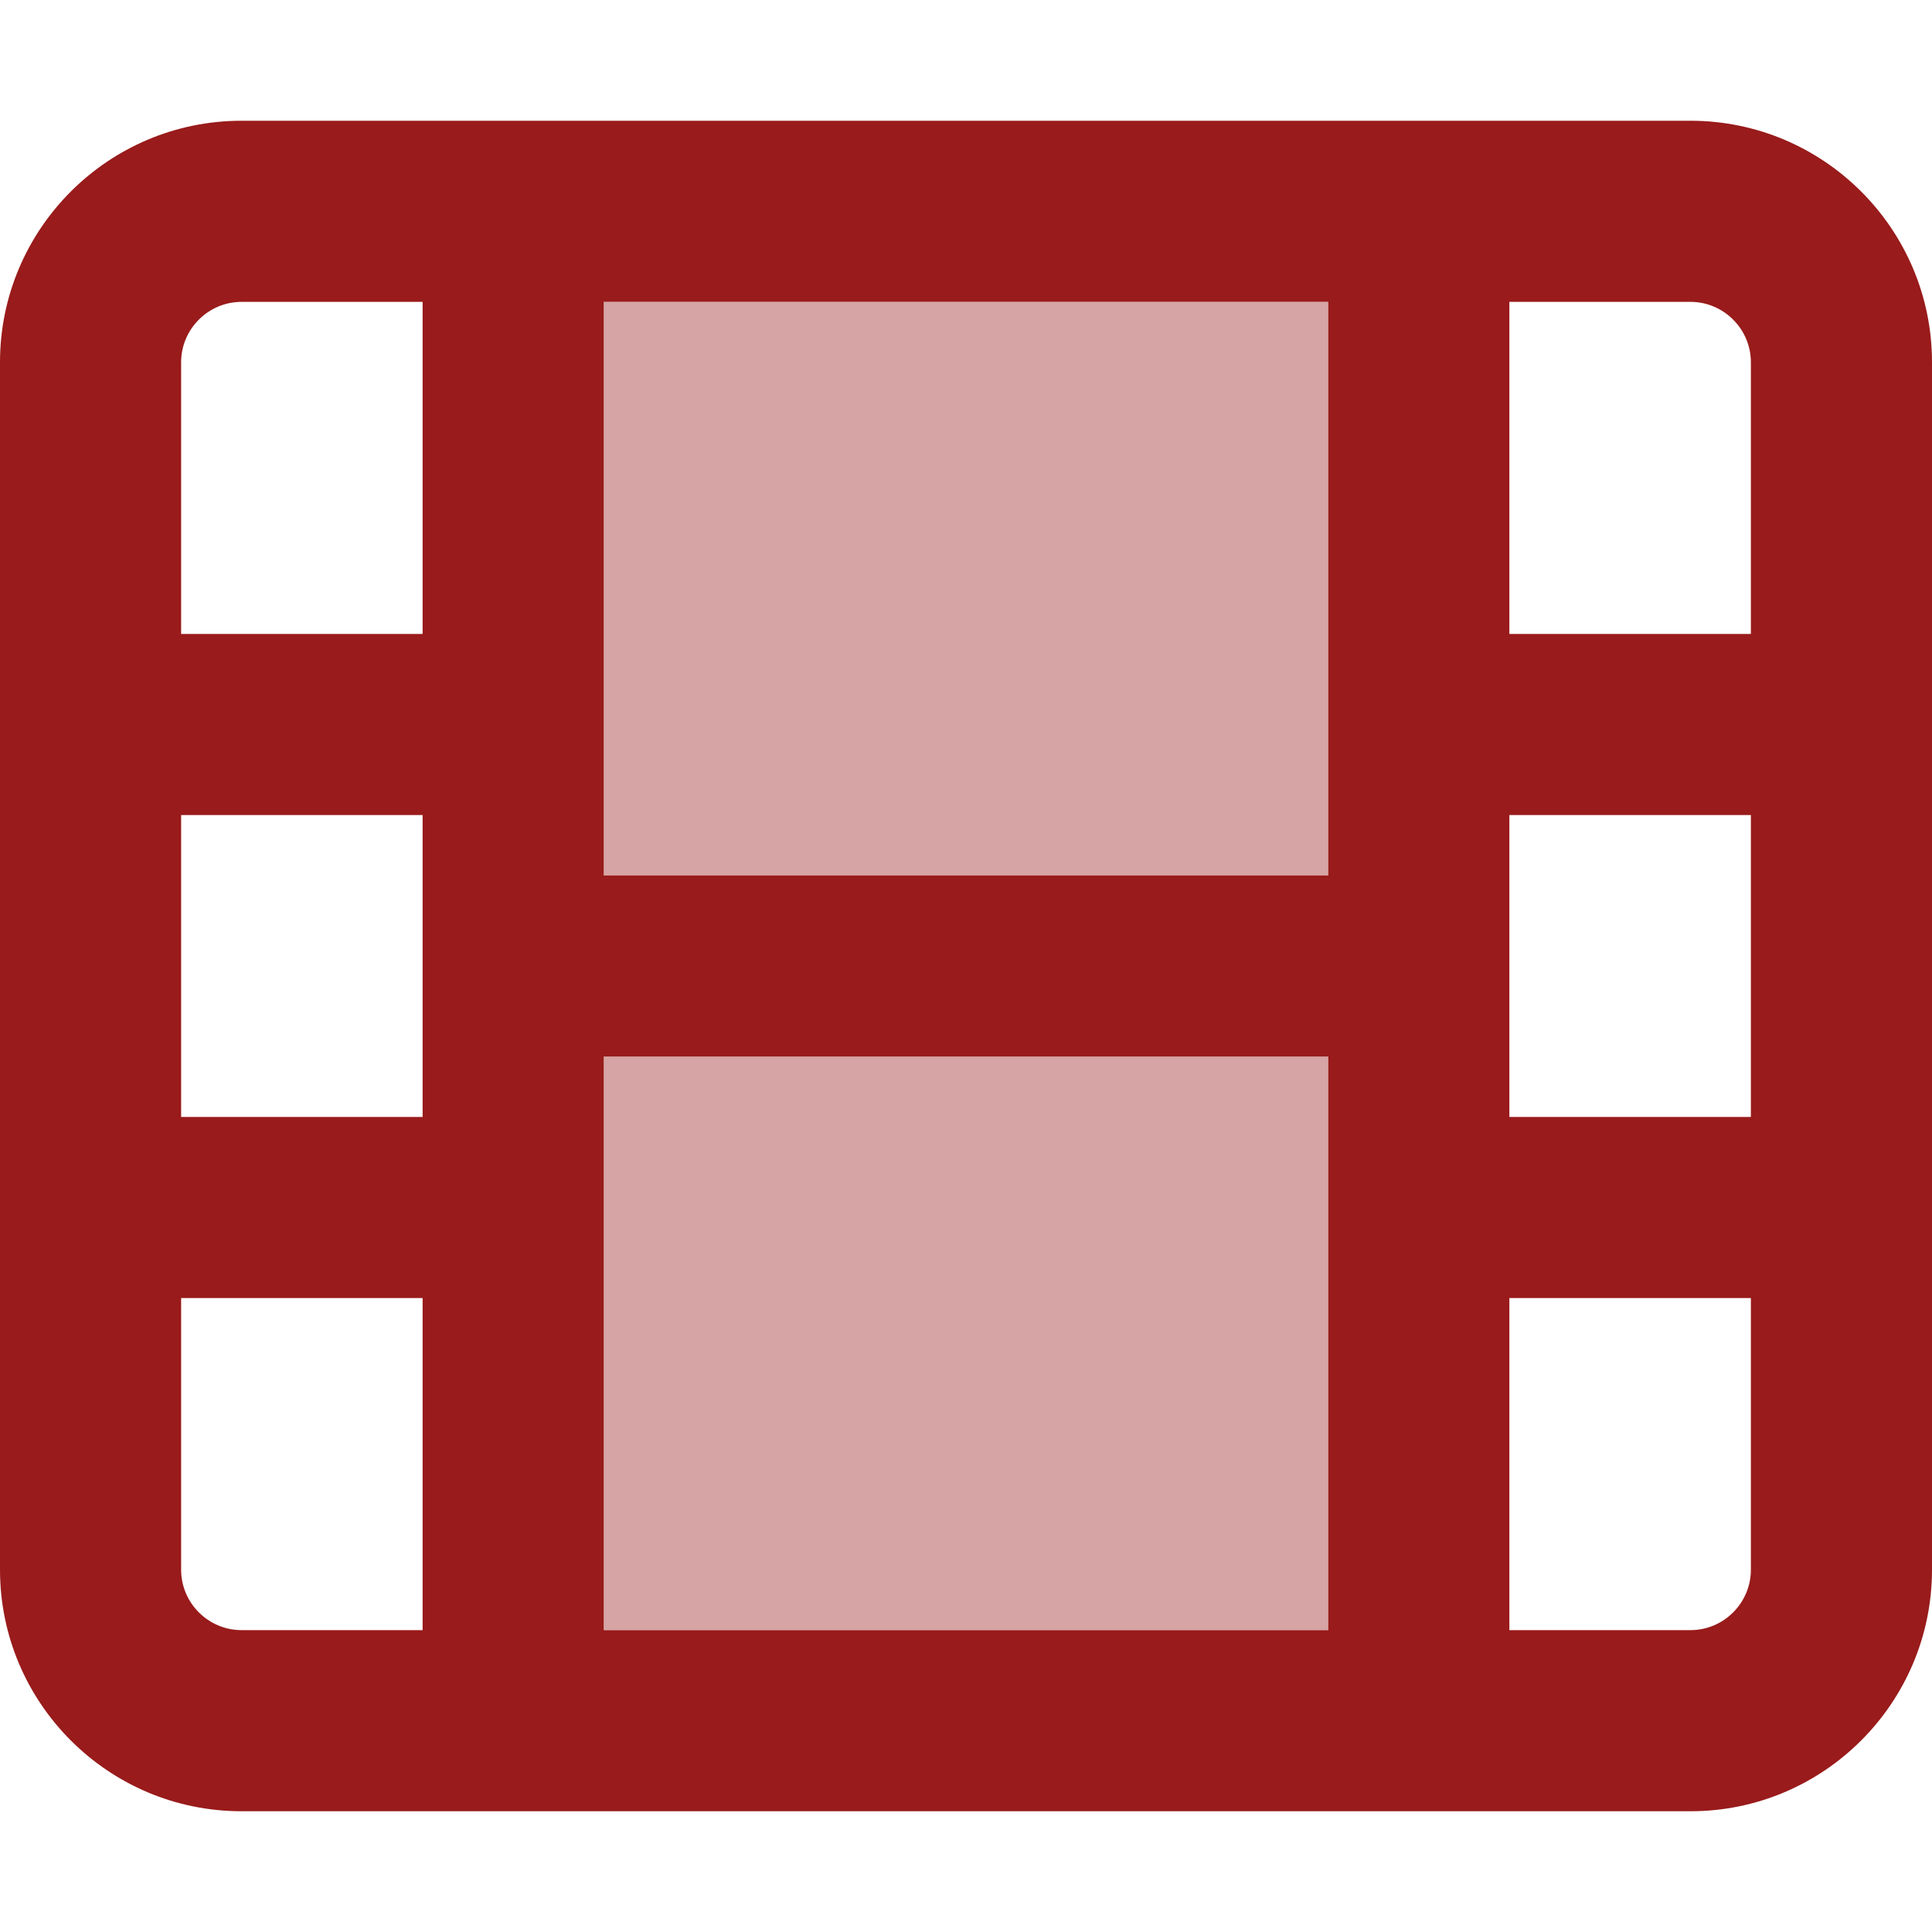
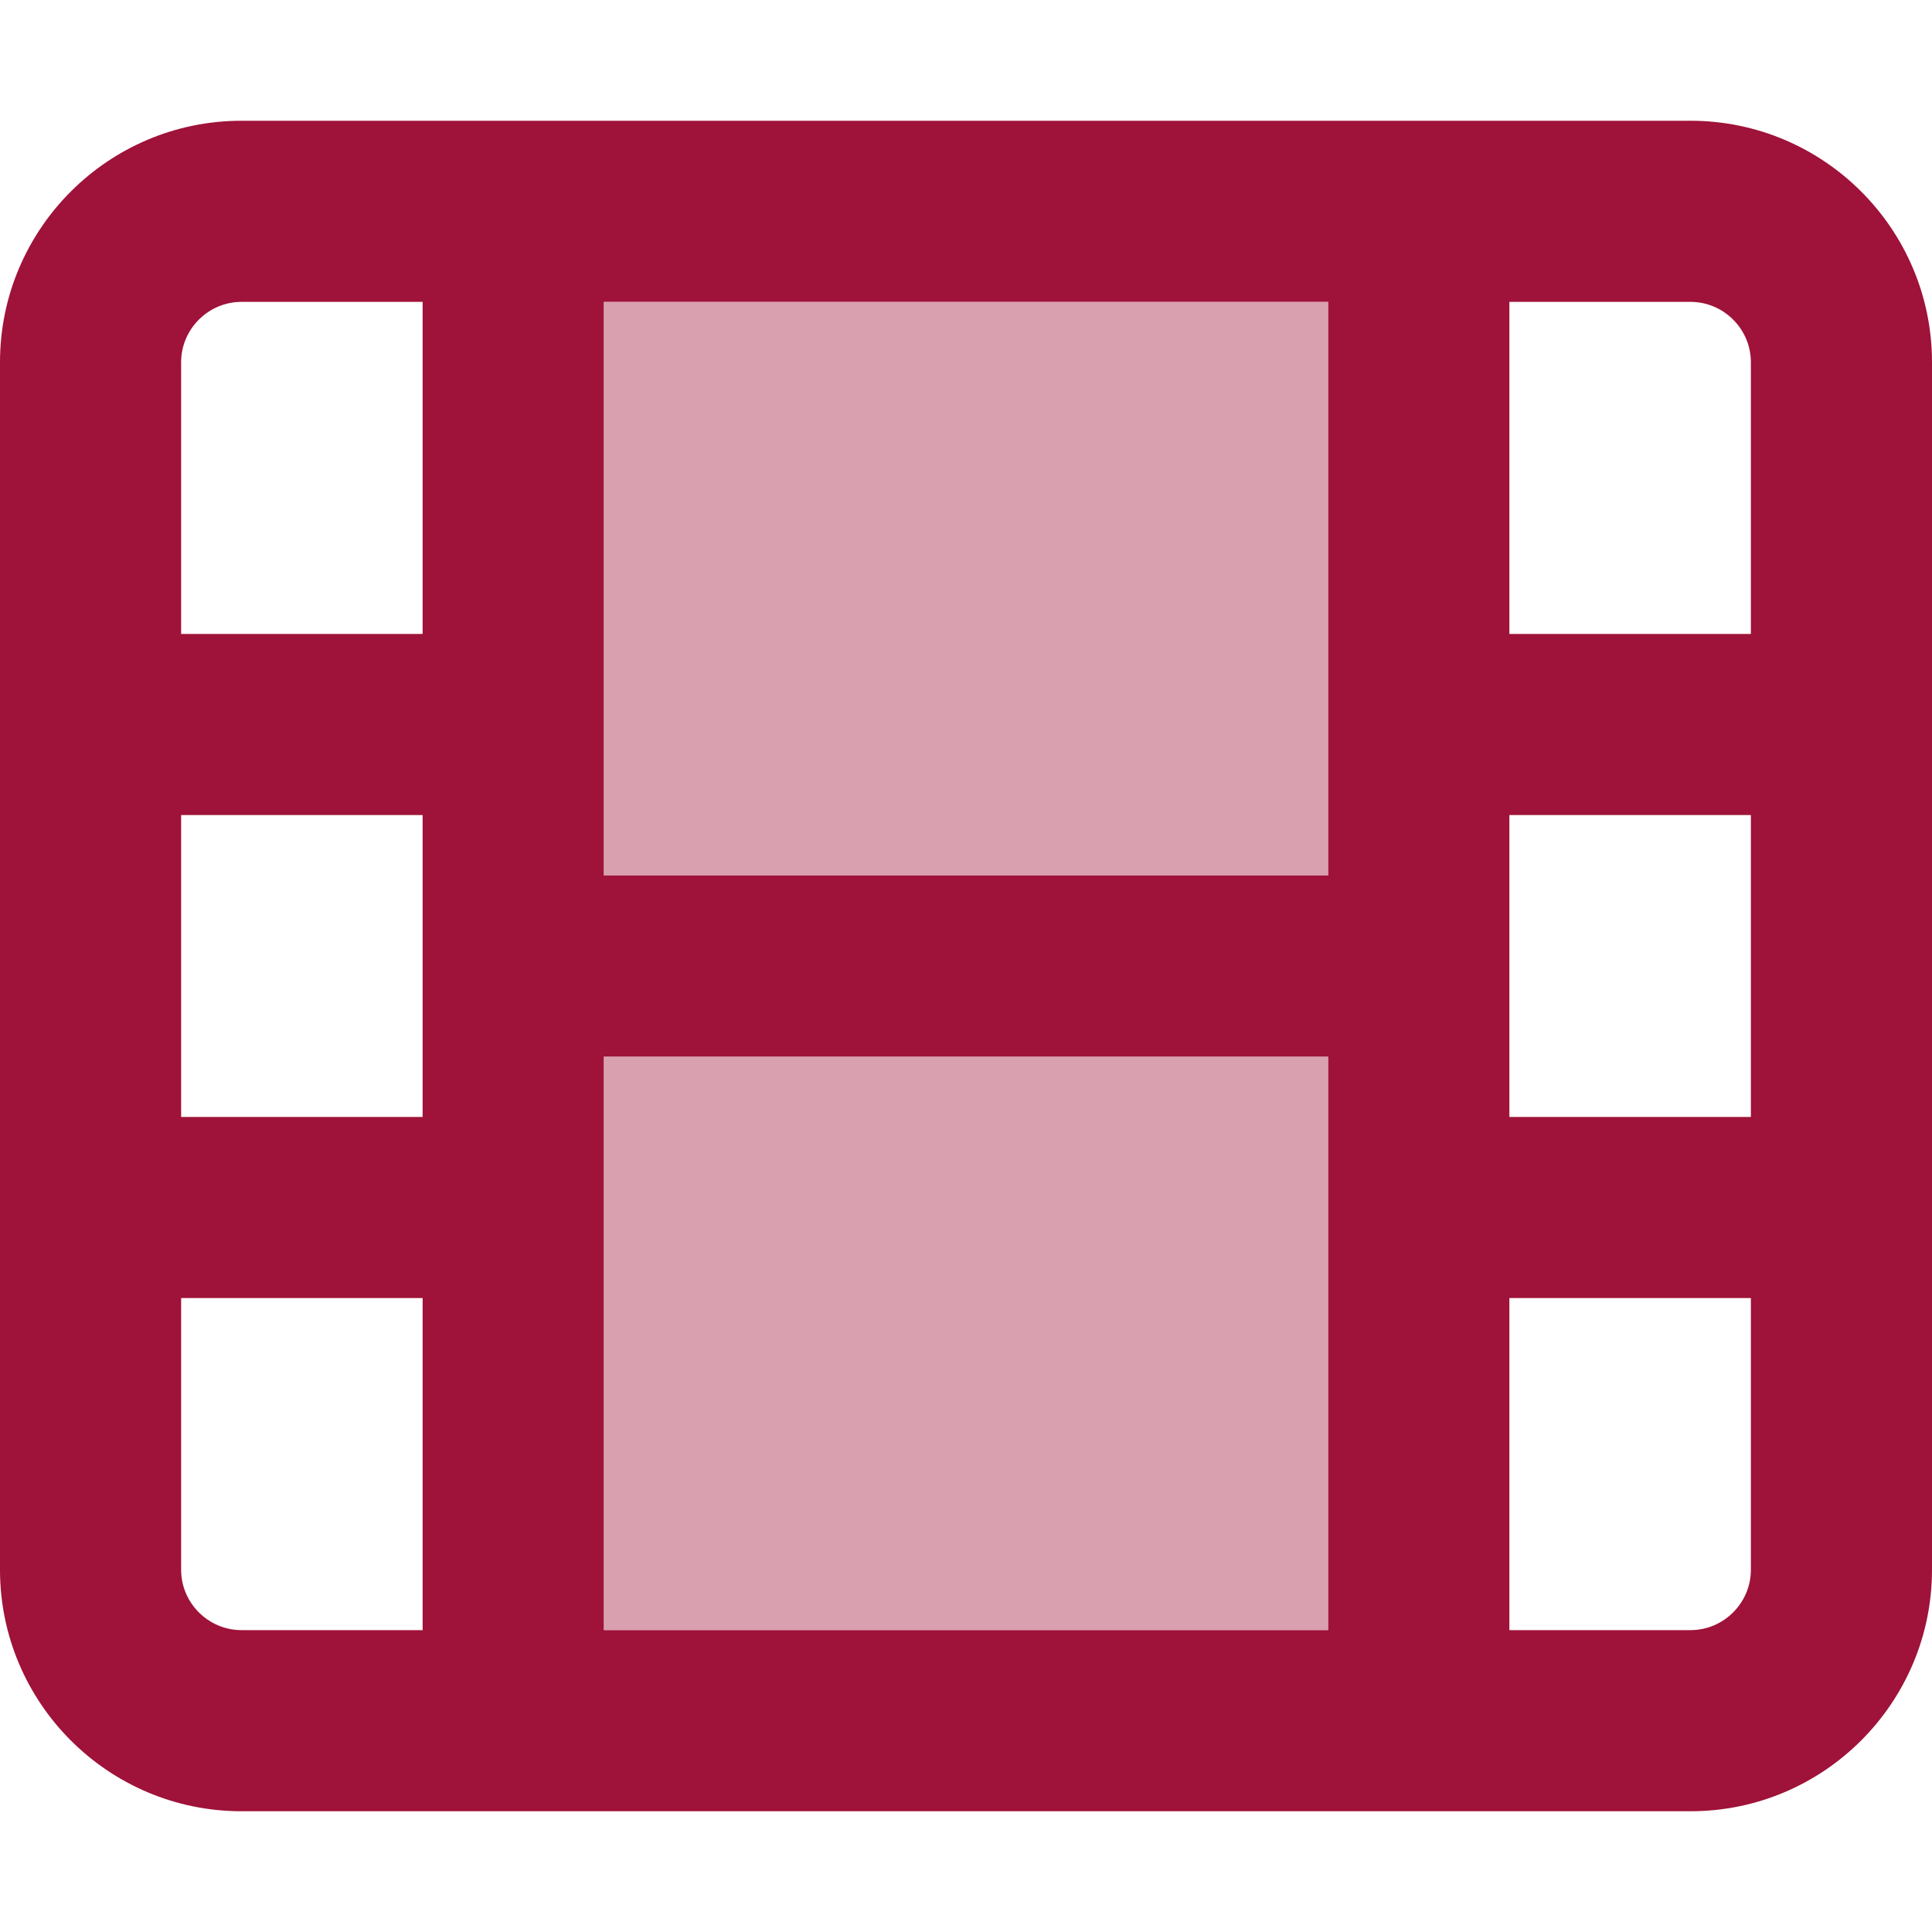
<svg xmlns="http://www.w3.org/2000/svg" viewBox="0 0 512 512">
  <style>
    path {
-       fill: #991b1b;
+       fill: #9f1239;
    }
  </style>
  <path class="fa-secondary" opacity=".4" d="M160 80l0 112 0 40 192 0 0-40 0-112L160 80zm0 200l0 40 0 112 192 0 0-112 0-40-192 0z" />
  <path class="fa-primary" d="M352 432l-192 0 0-112 0-40 192 0 0 40 0 112zm0-200l-192 0 0-40 0-112 192 0 0 112 0 40zM64 80l48 0 0 88-64 0 0-72c0-8.8 7.2-16 16-16zM48 216l64 0 0 80-64 0 0-80zm64 216l-48 0c-8.8 0-16-7.2-16-16l0-72 64 0 0 88zM400 168l0-88 48 0c8.8 0 16 7.2 16 16l0 72-64 0zm0 48l64 0 0 80-64 0 0-80zm0 128l64 0 0 72c0 8.8-7.2 16-16 16l-48 0 0-88zM448 32L64 32C28.7 32 0 60.7 0 96L0 416c0 35.3 28.7 64 64 64l384 0c35.3 0 64-28.7 64-64l0-320c0-35.3-28.7-64-64-64z" />
</svg>
